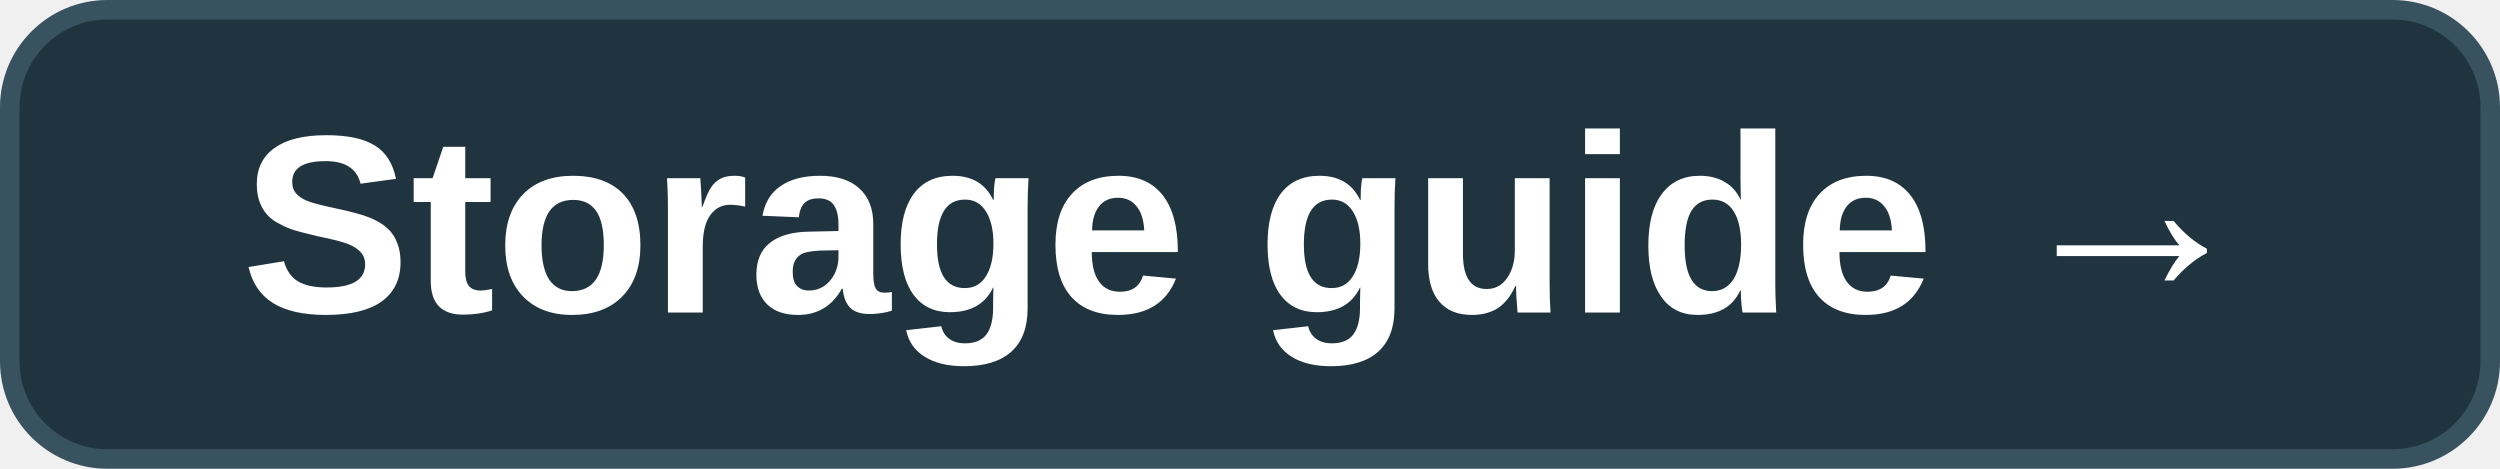
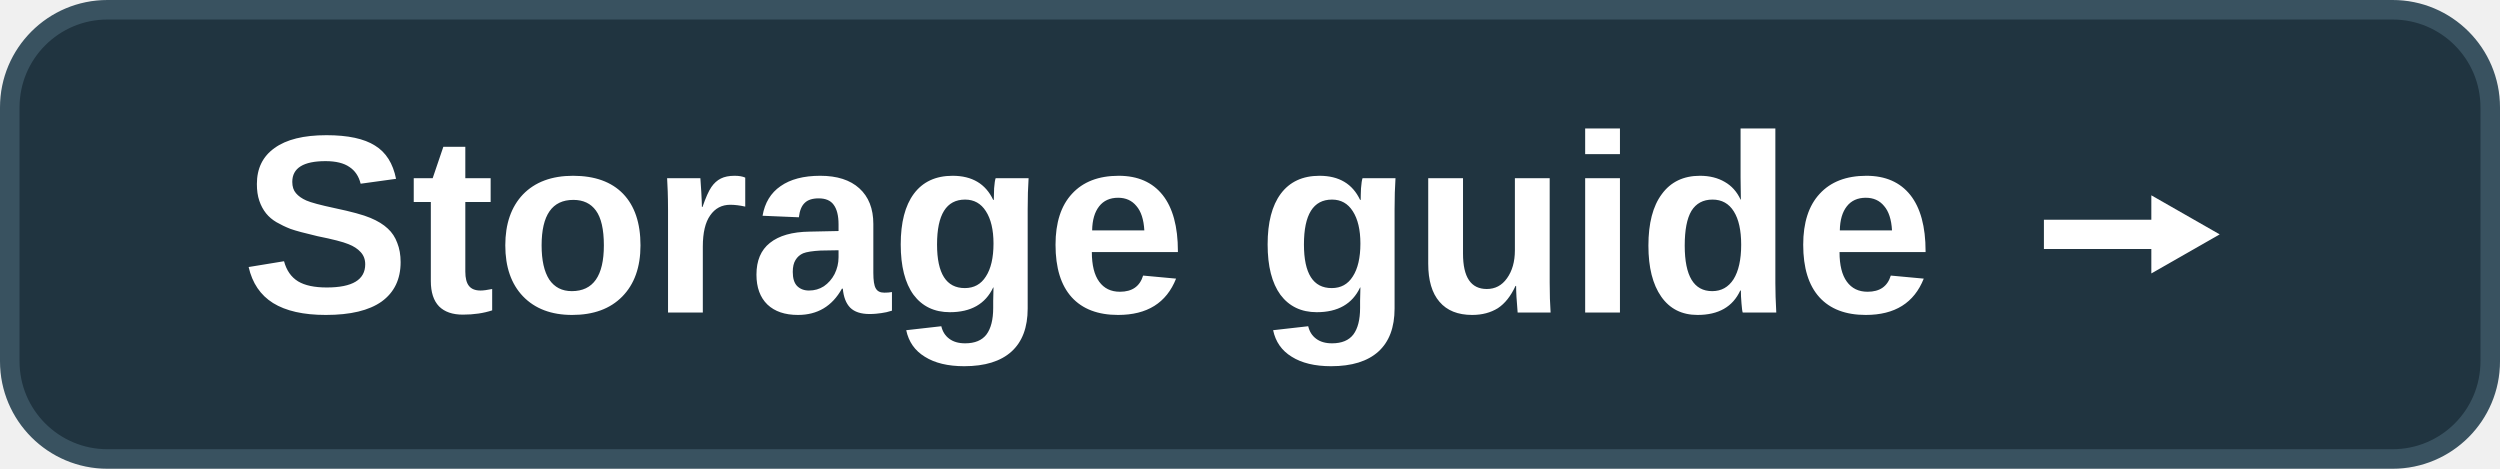
<svg xmlns="http://www.w3.org/2000/svg" width="128" height="24" viewBox="0 0 128 24" role="img" aria-labelledby="title">
  <rect x="0.5" y="0.5" width="127" height="23" rx="5" fill="#203440" stroke="#395260" />
-   <text x="64" y="16" text-anchor="middle" font-family="Arial, sans-serif" font-size="13" font-weight="600" fill="#ffffff">Storage guide <tspan dy="-1">→</tspan>
-   </text>
+   <text x="55.695" y="16" text-anchor="middle" font-family="Arial, sans-serif" font-size="13" font-weight="600" fill="#ffffff">Storage guide</text>
+   <path d="M0 1.25H5.5V0L9 2L5.5 4V2.75H0Z" transform="translate(104.6484 10)" fill="#ffffff" aria-hidden="true" />
</svg>
